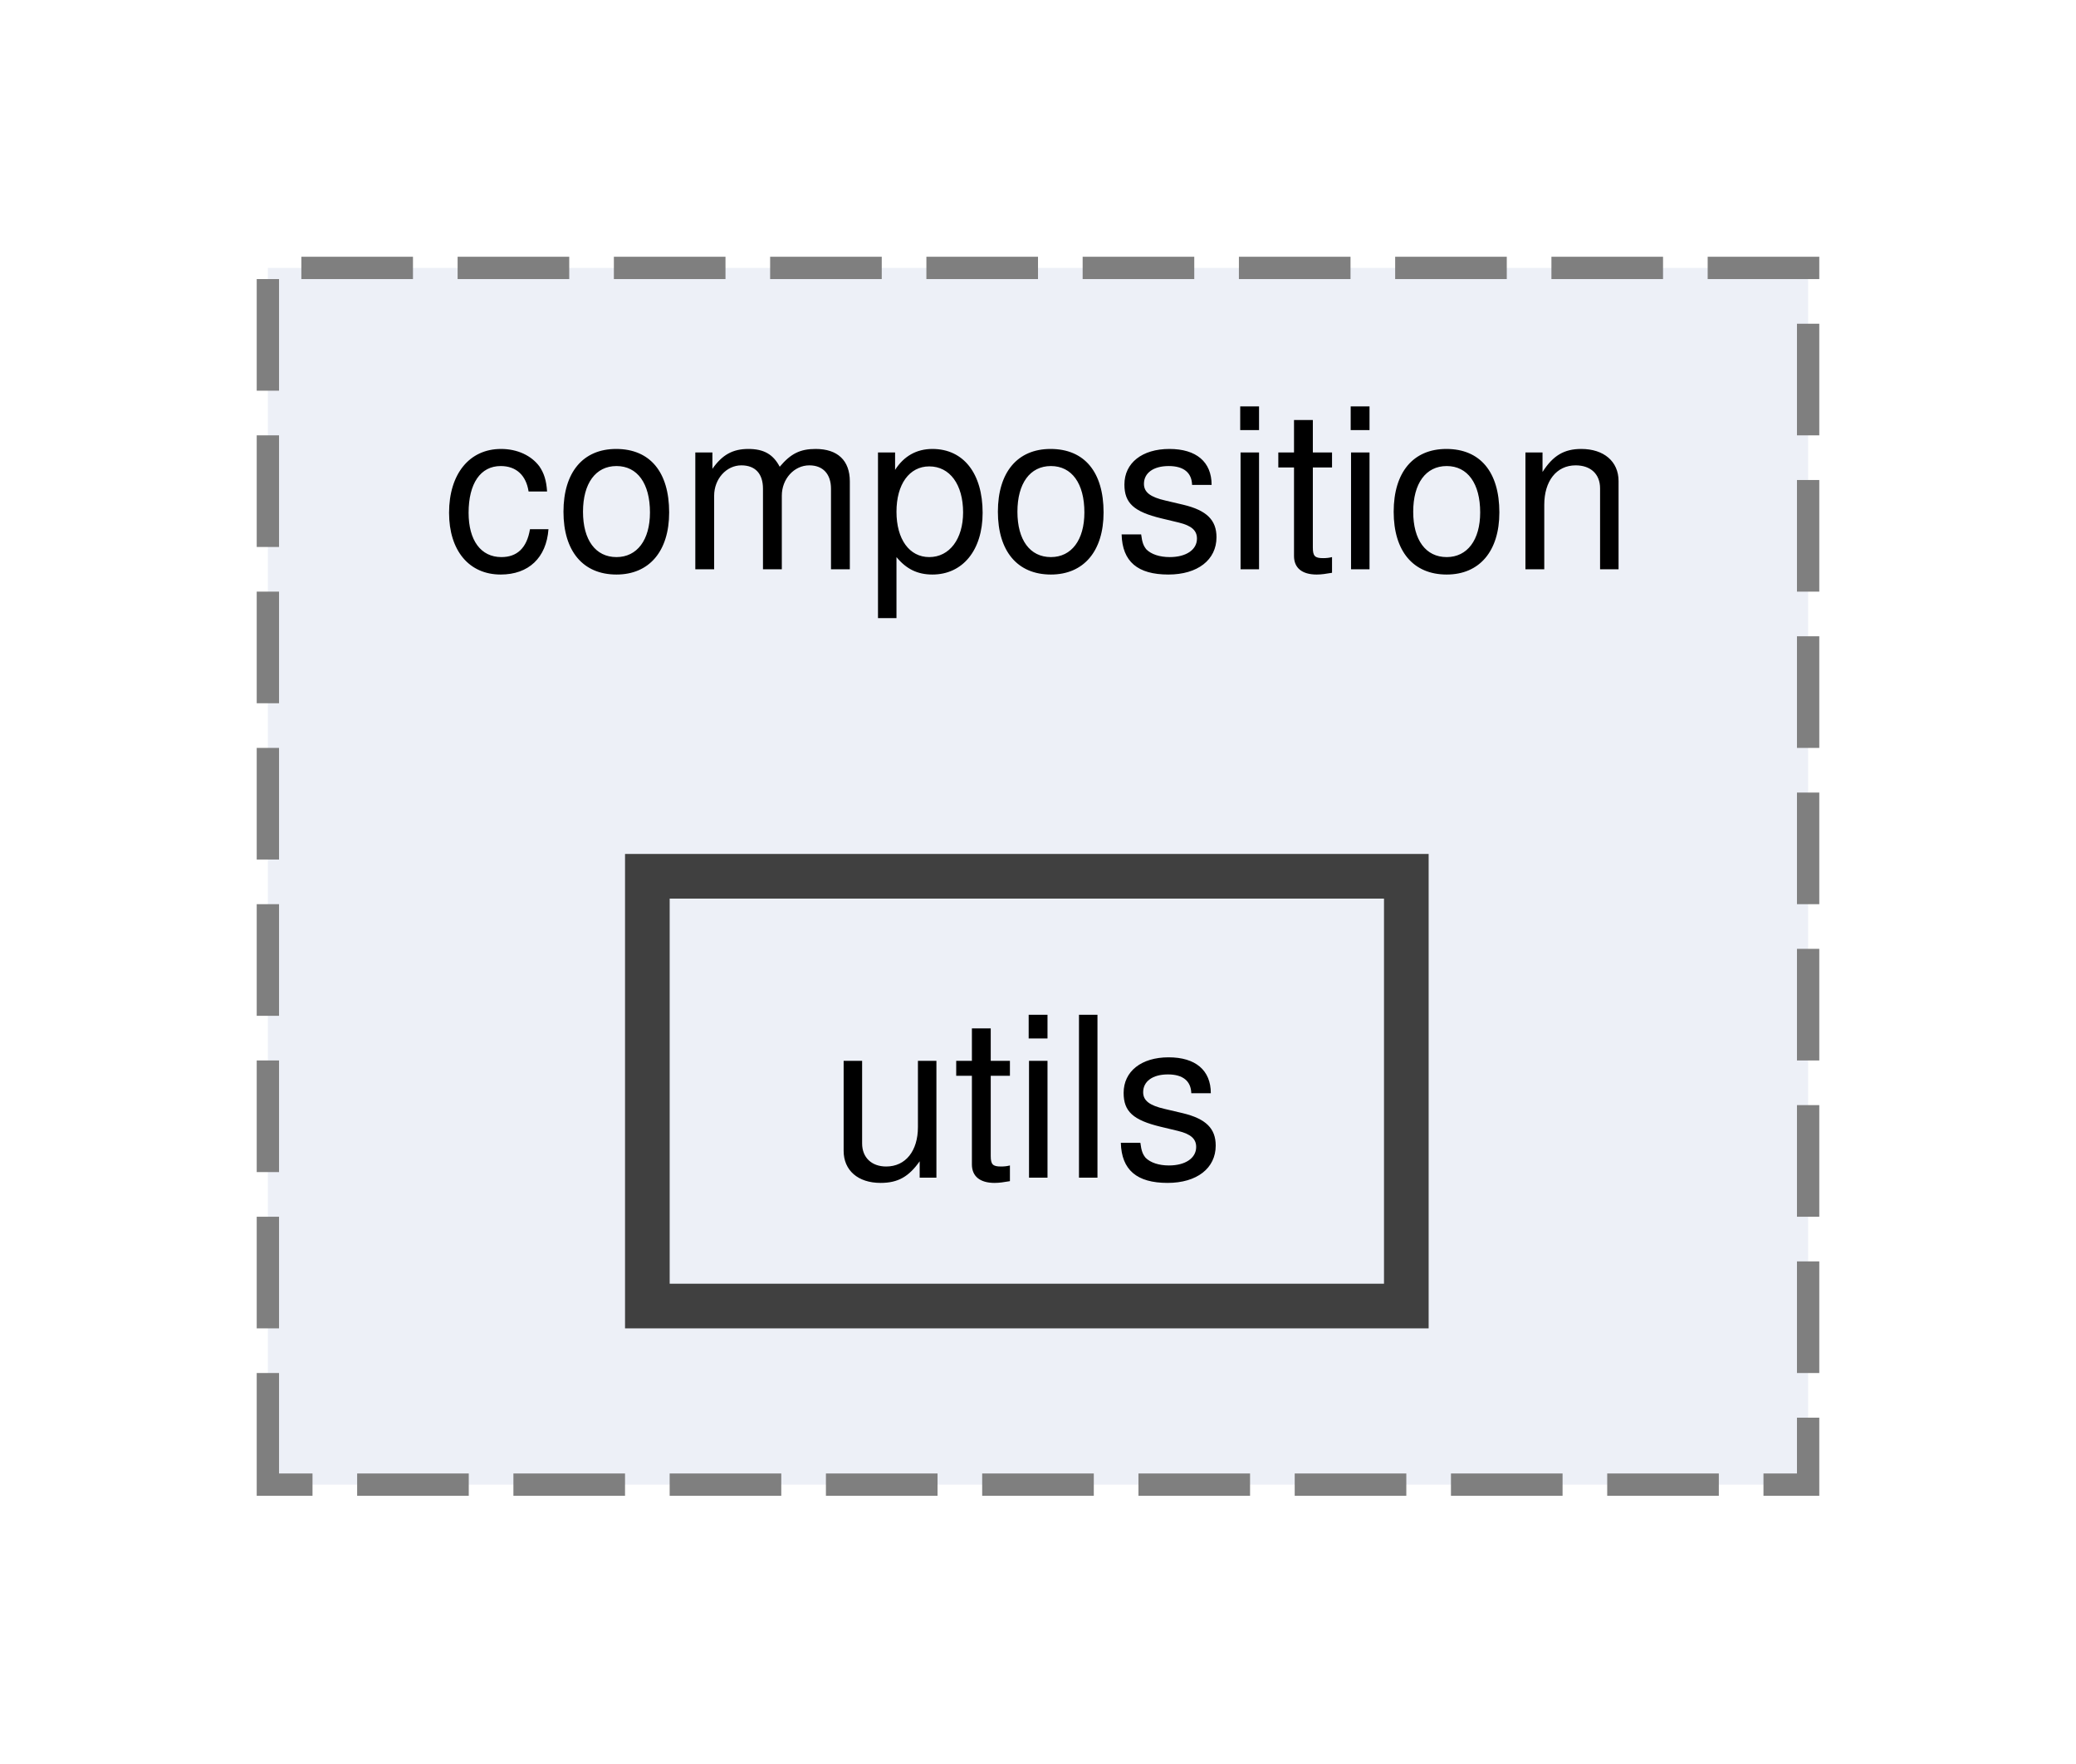
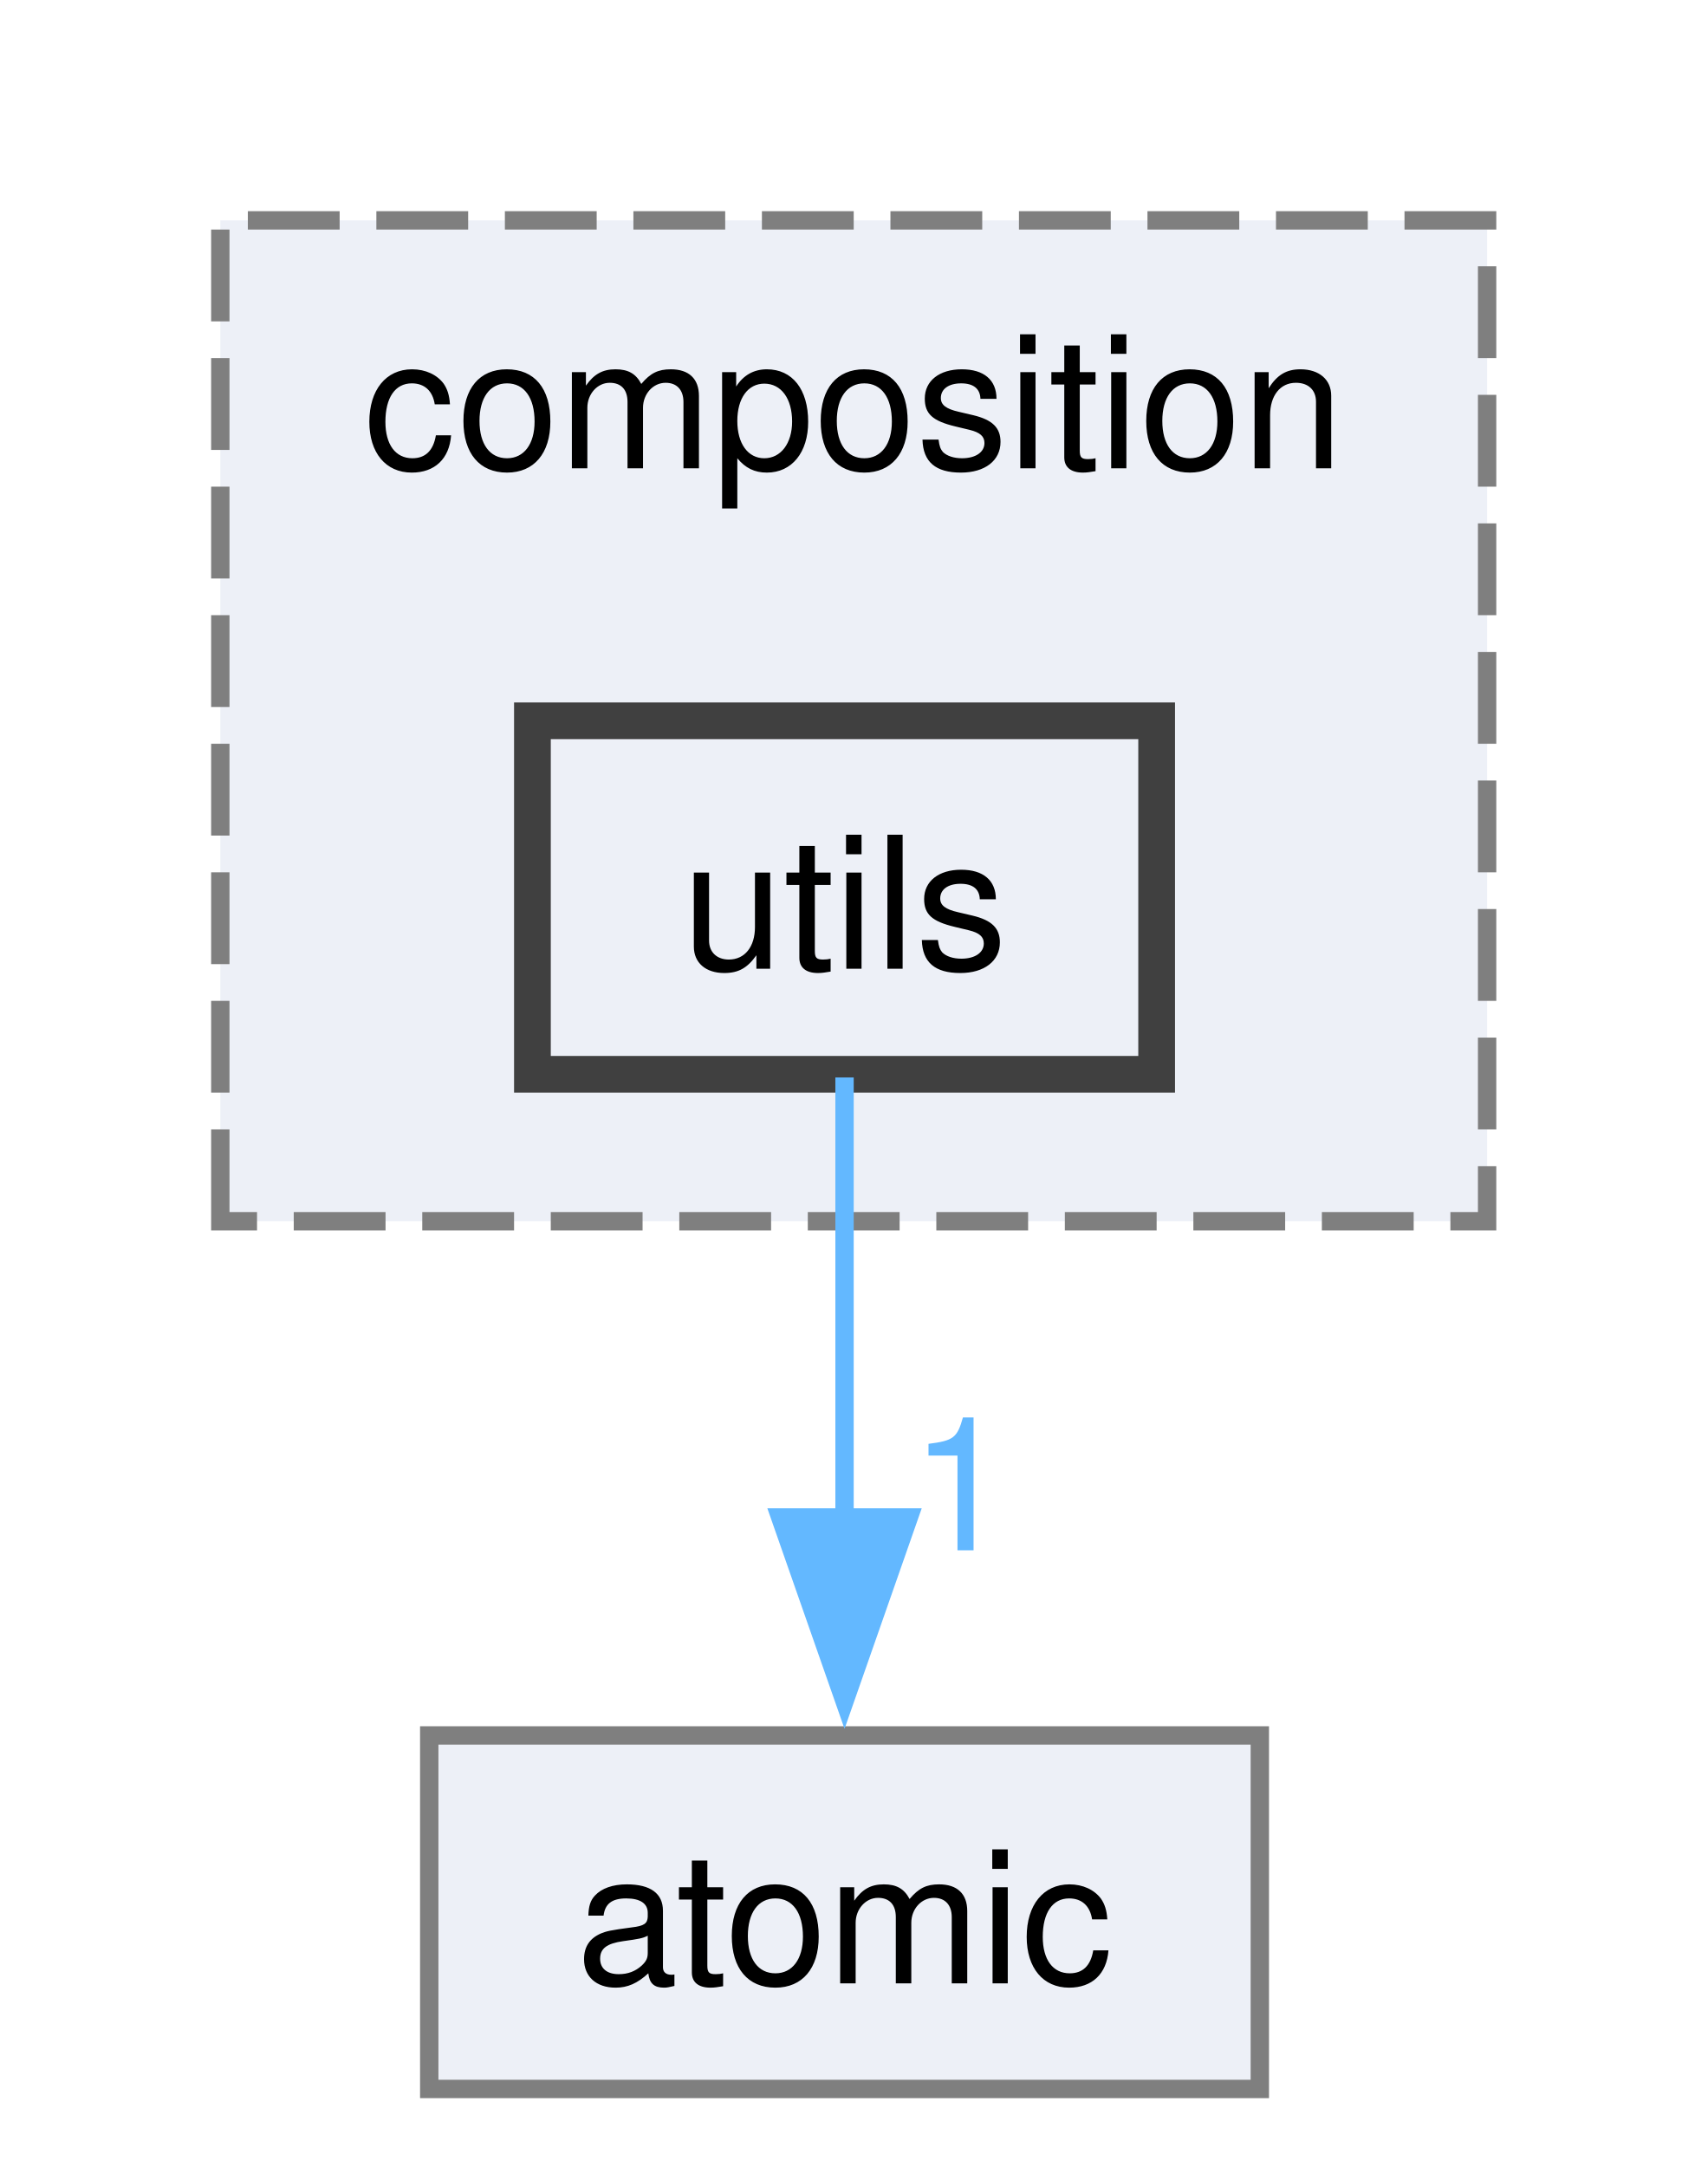
- <svg xmlns="http://www.w3.org/2000/svg" xmlns:xlink="http://www.w3.org/1999/xlink" width="93pt" height="79pt" viewBox="0.00 0.00 93.00 79.00">
-   <g id="graph0" class="graph" transform="scale(1 1) rotate(0) translate(4 74.5)">
+ <svg xmlns="http://www.w3.org/2000/svg" xmlns:xlink="http://www.w3.org/1999/xlink" width="93pt" height="118pt" viewBox="0.00 0.00 93.00 118.00">
+   <g id="graph0" class="graph" transform="scale(1 1) rotate(0) translate(4 113.75)">
    <g id="clust1" class="cluster">
      <g id="a_clust1">
        <a xlink:href="dir_f0fdd83dd0cb4aa6fd6a832374ae4f05.html" target="_top" xlink:title="composition">
-           <polygon fill="#edf0f7" stroke="#7f7f7f" stroke-dasharray="5,2" points="8,-8 8,-62.5 77,-62.5 77,-8 8,-8" />
-           <text xml:space="preserve" text-anchor="middle" x="42.5" y="-49" font-family="Helvetica,sans-Serif" font-size="10.00">composition</text>
+           <polygon fill="#edf0f7" stroke="#7f7f7f" stroke-dasharray="5,2" points="8,-47.25 8,-101.75 77,-101.75 77,-47.25 8,-47.25" />
+           <text xml:space="preserve" text-anchor="middle" x="42.5" y="-88.25" font-family="Helvetica,sans-Serif" font-size="10.00">composition</text>
        </a>
      </g>
    </g>
    <g id="node1" class="node">
      <g id="a_node1">
        <a xlink:href="dir_d6630bab6c58db28bc1f1c304498b57d.html" target="_top" xlink:title="utils">
-           <polygon fill="#edf0f7" stroke="#404040" stroke-width="2" points="59,-35.25 25,-35.25 25,-16 59,-16 59,-35.25" />
-           <text xml:space="preserve" text-anchor="middle" x="42" y="-21.75" font-family="Helvetica,sans-Serif" font-size="10.00">utils</text>
+           <polygon fill="#edf0f7" stroke="#404040" stroke-width="2" points="59,-74.5 25,-74.5 25,-55.25 59,-55.25 59,-74.5" />
+           <text xml:space="preserve" text-anchor="middle" x="42" y="-61" font-family="Helvetica,sans-Serif" font-size="10.00">utils</text>
+         </a>
+       </g>
+     </g>
+     <g id="node2" class="node">
+       <g id="a_node2">
+         <a xlink:href="dir_22f8ab1532b3f549185d596a293d3842.html" target="_top" xlink:title="atomic">
+           <polygon fill="#edf0f7" stroke="#7f7f7f" points="64.62,-19.25 19.38,-19.25 19.38,0 64.62,0 64.62,-19.25" />
+           <text xml:space="preserve" text-anchor="middle" x="42" y="-5.75" font-family="Helvetica,sans-Serif" font-size="10.00">atomic</text>
+         </a>
+       </g>
+     </g>
+     <g id="edge1" class="edge">
+       <g id="a_edge1">
+         <a xlink:href="dir_000015_000000.html" target="_top">
+           <path fill="none" stroke="#63b8ff" d="M42,-55.08C42,-48.57 42,-39.42 42,-31.12" />
+           <polygon fill="#63b8ff" stroke="#63b8ff" points="45.5,-31.12 42,-21.12 38.5,-31.12 45.5,-31.12" />
+         </a>
+       </g>
+       <g id="a_edge1-headlabel">
+         <a xlink:href="dir_000015_000000.html" target="_top" xlink:title="1">
+           <text xml:space="preserve" text-anchor="middle" x="48.34" y="-29.33" font-family="Helvetica,sans-Serif" font-size="10.00" fill="#63b8ff">1</text>
        </a>
      </g>
    </g>
  </g>
</svg>
